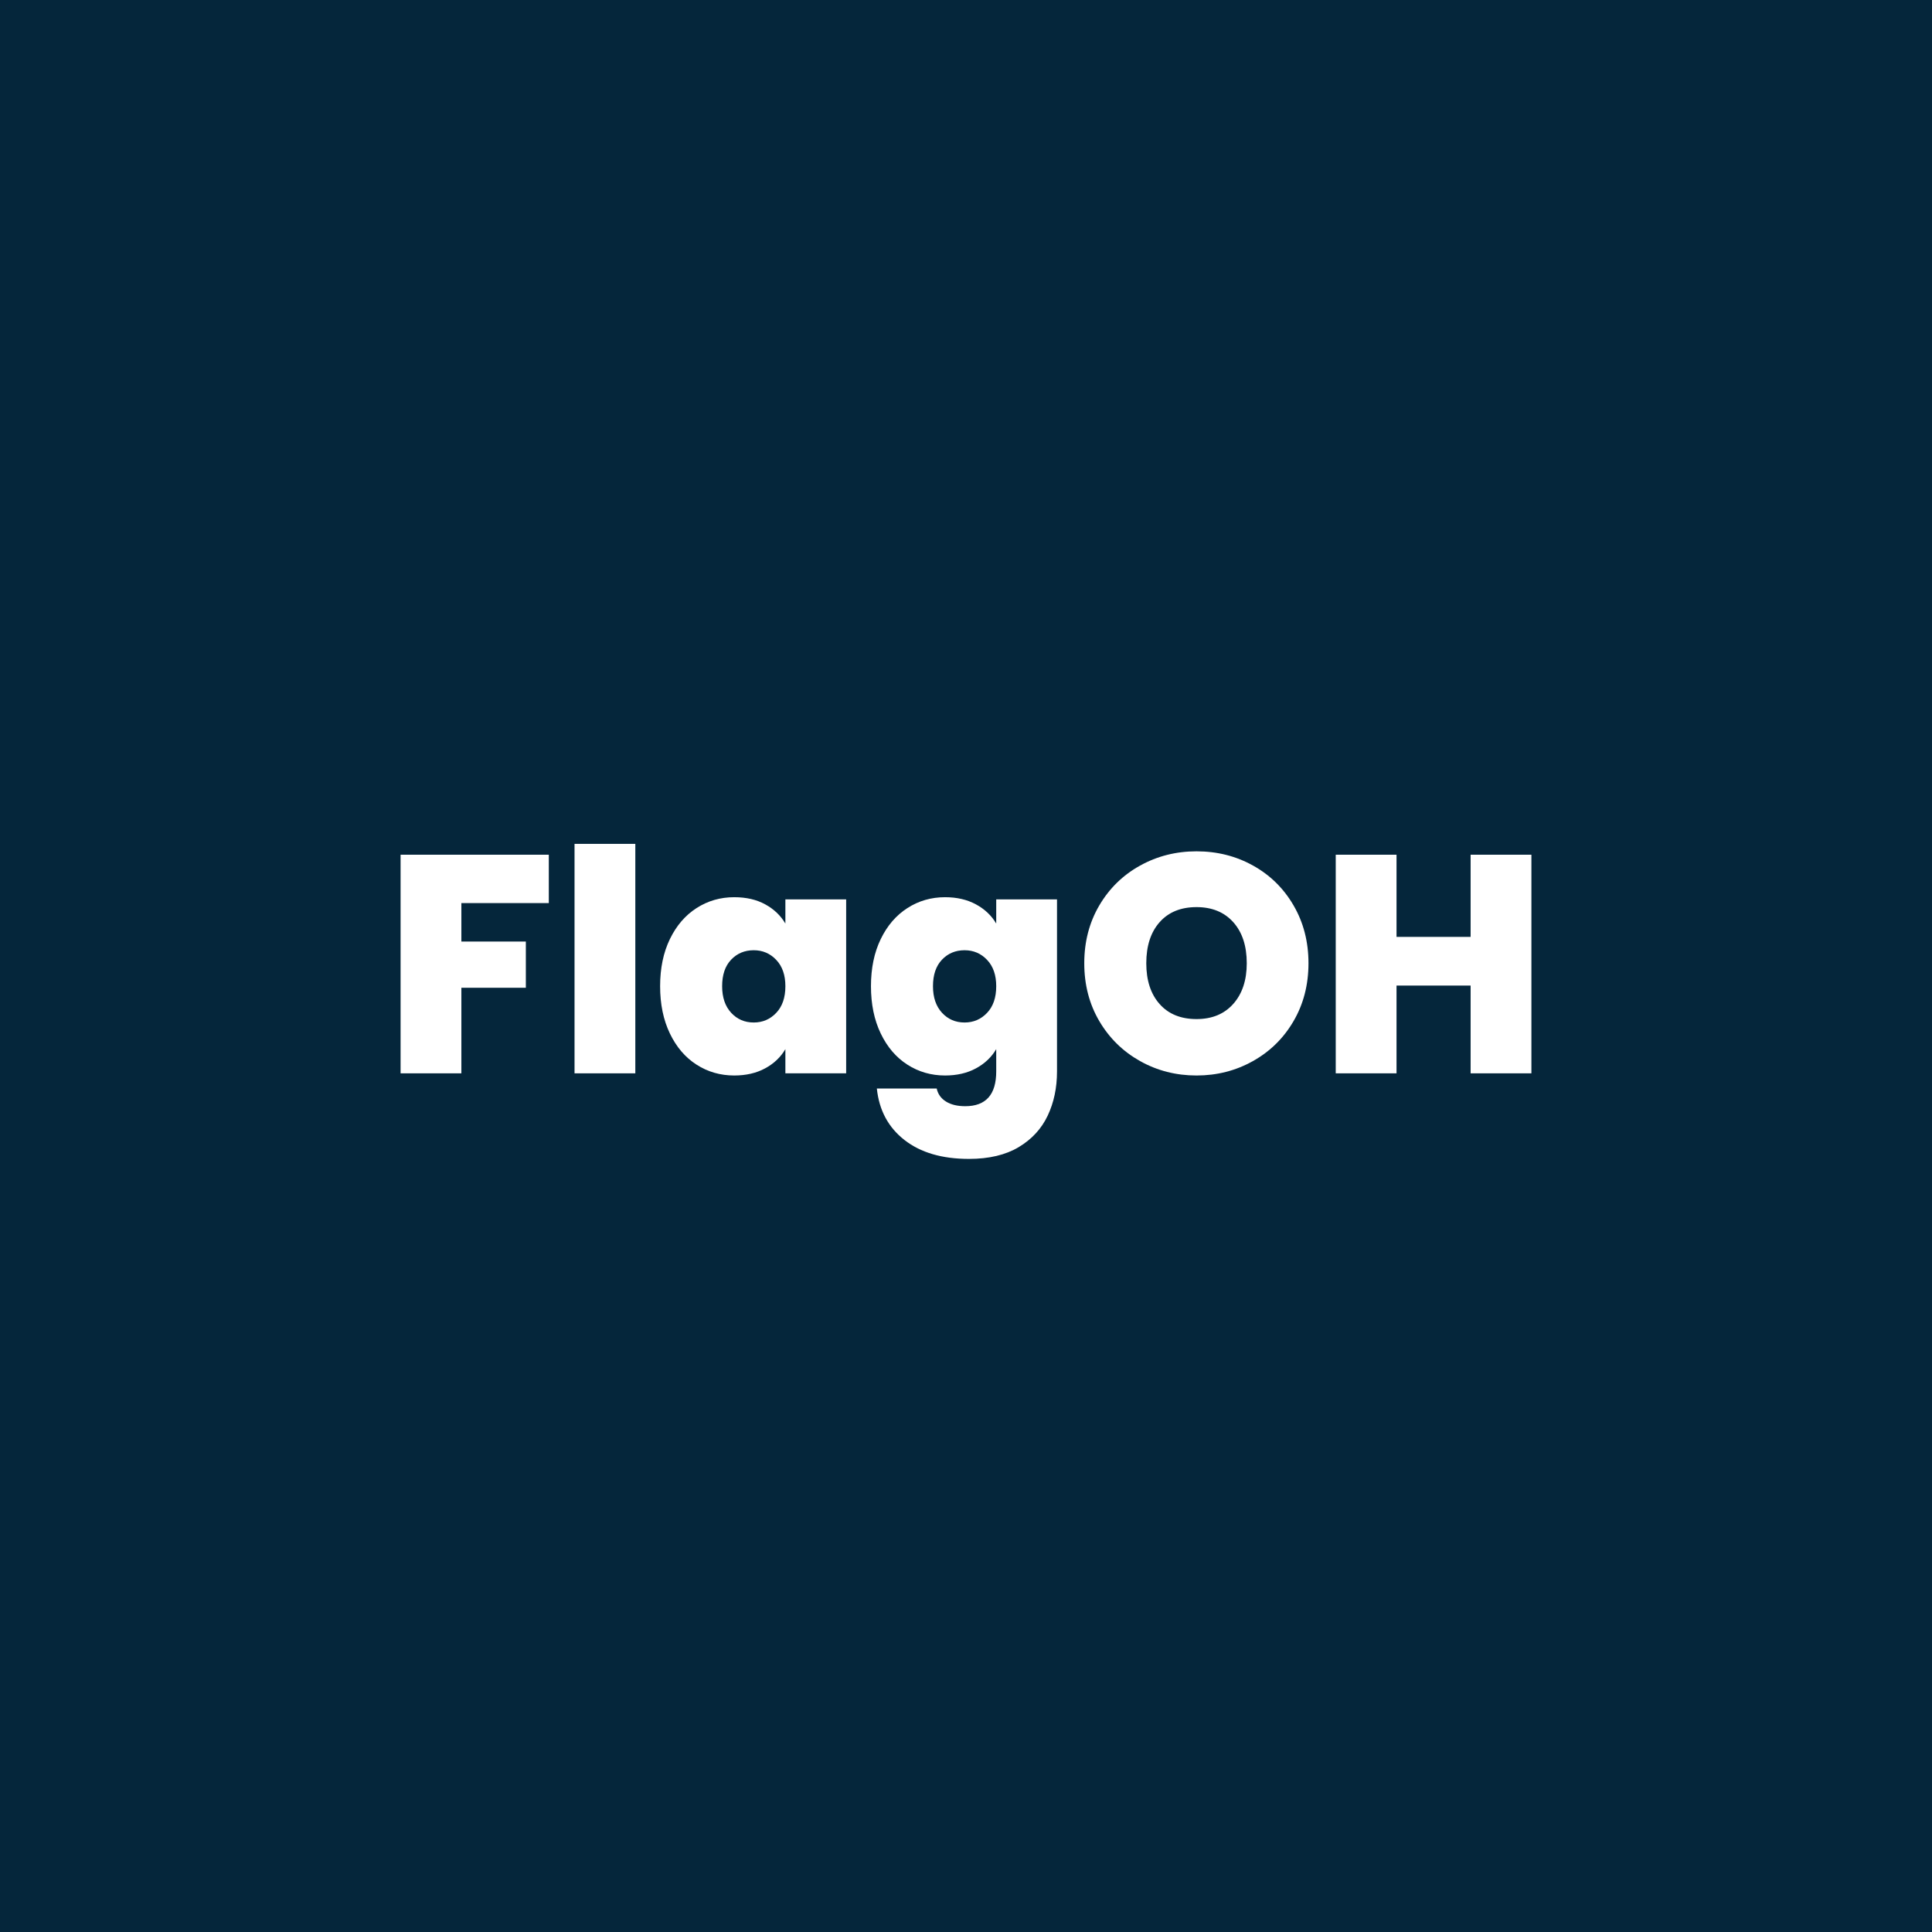
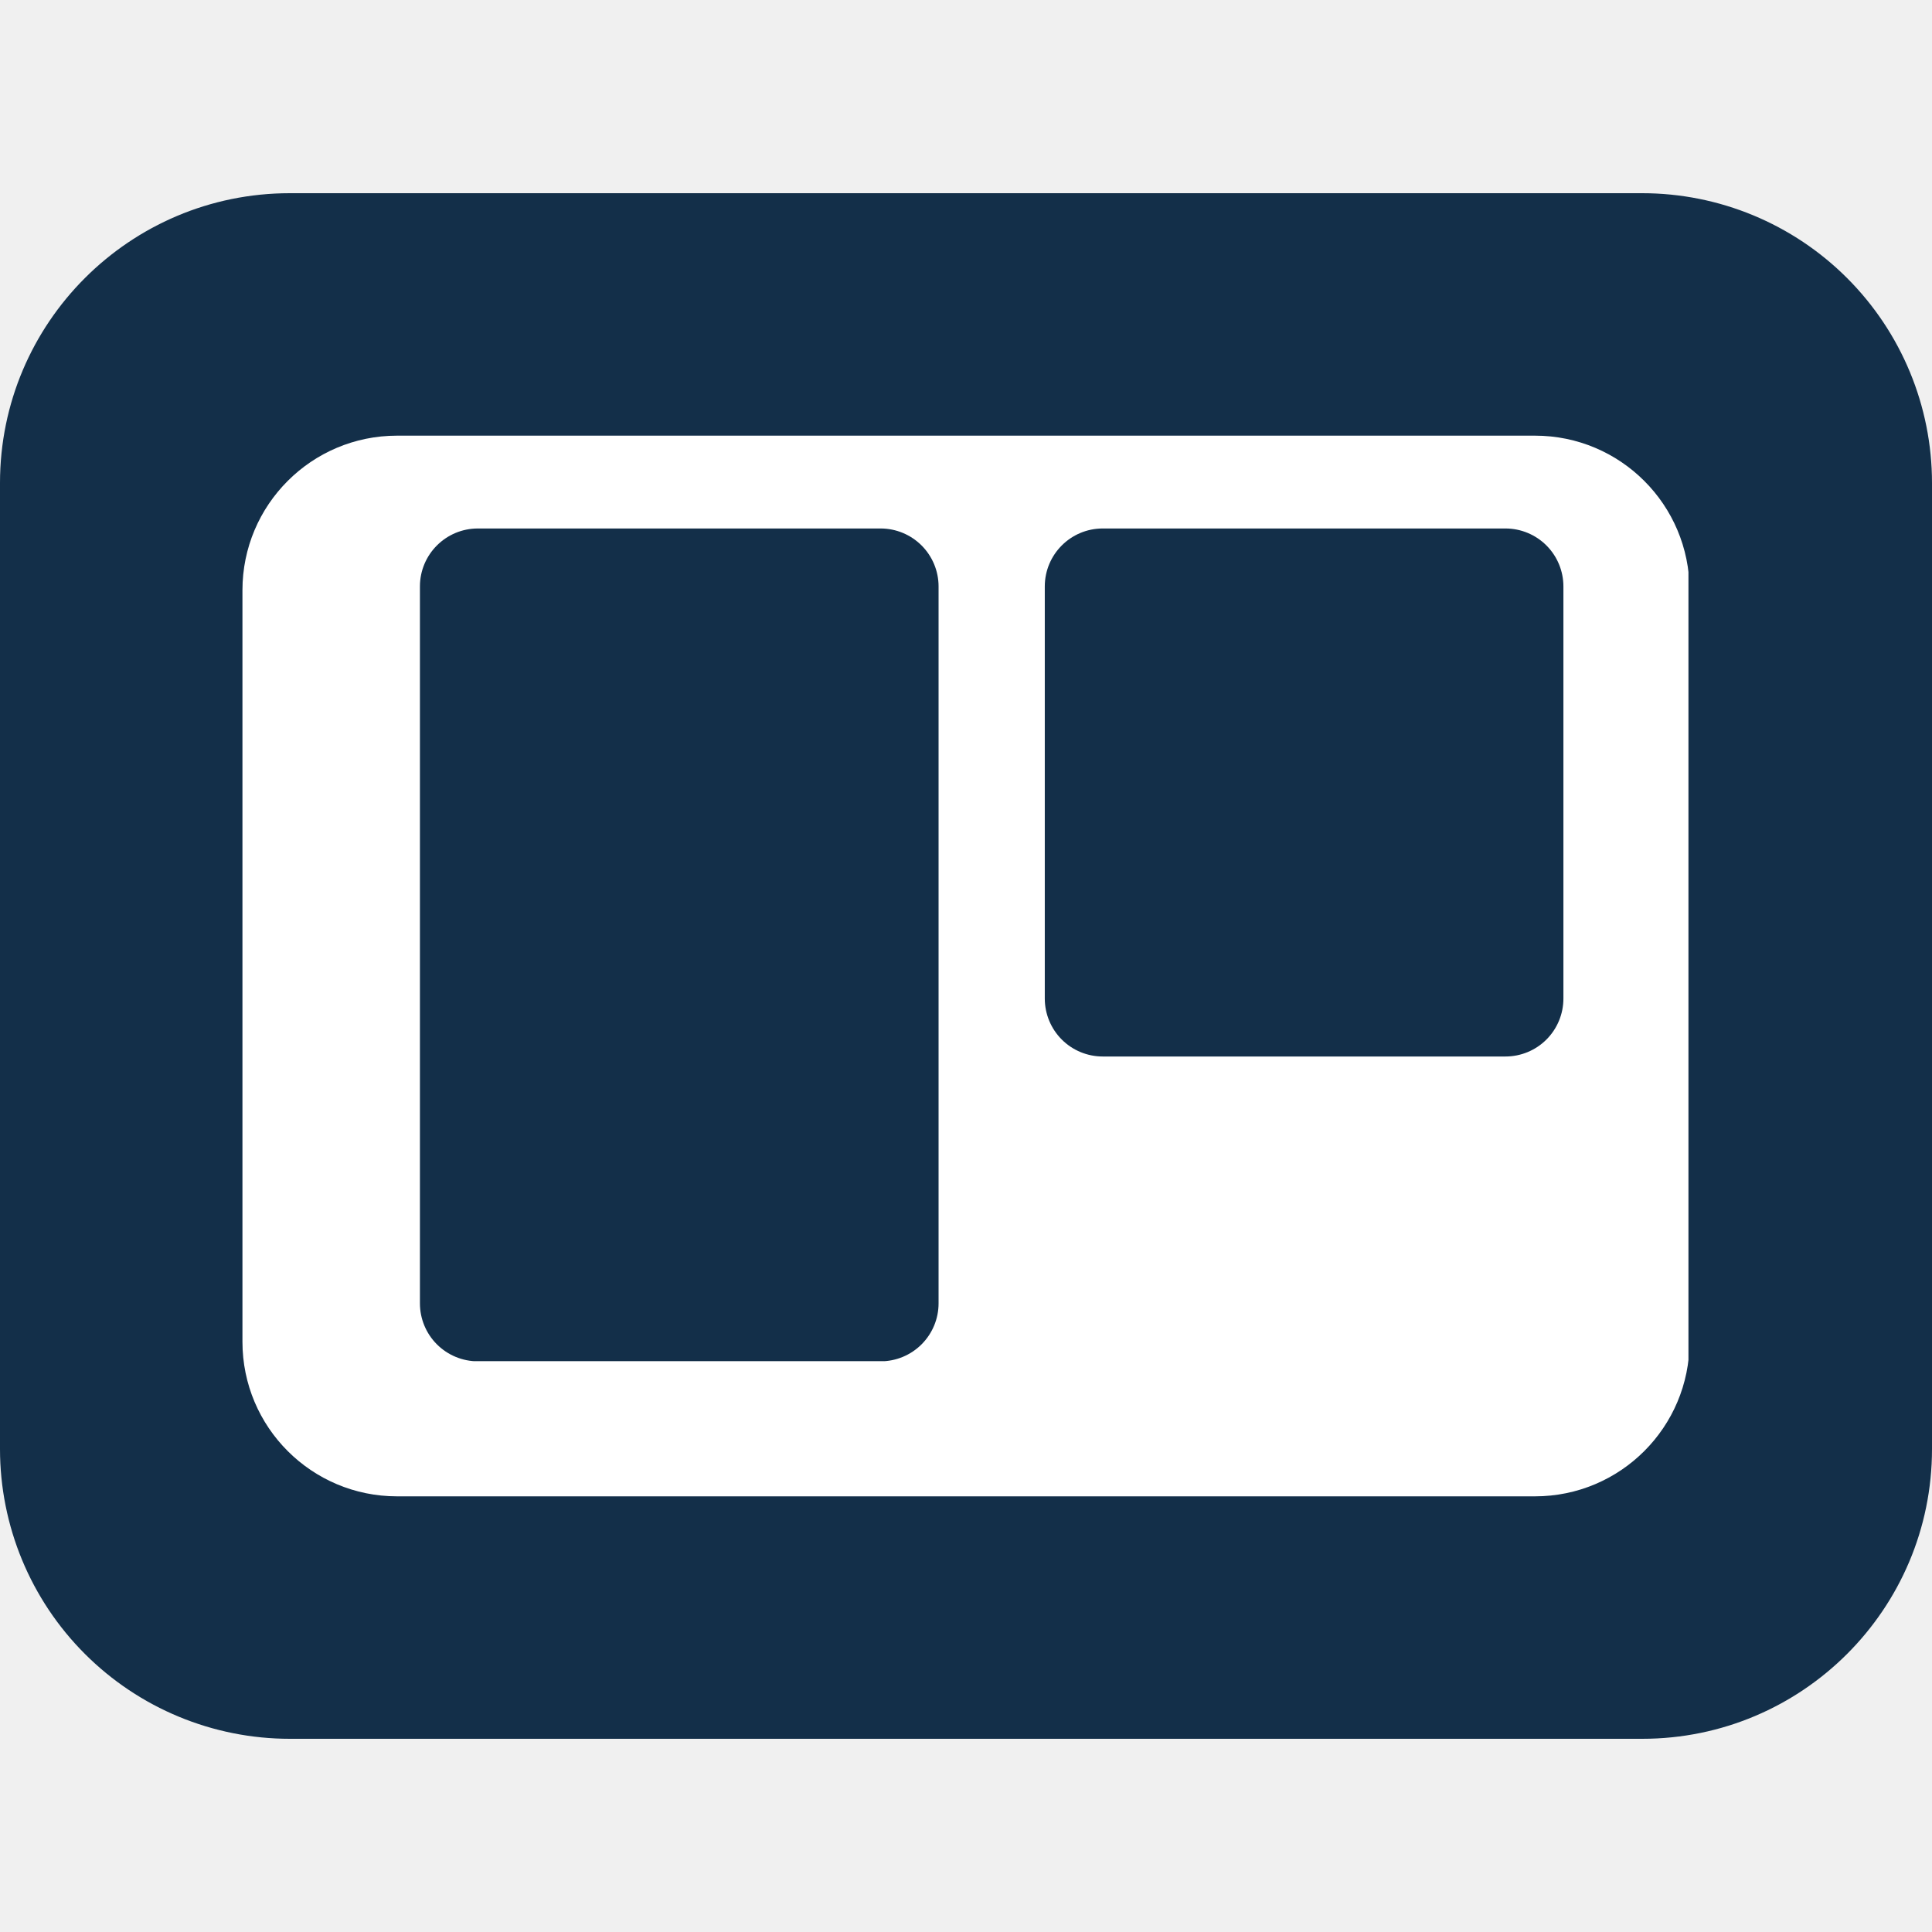
- <svg xmlns="http://www.w3.org/2000/svg" width="1080" zoomAndPan="magnify" viewBox="0 0 810 810" height="1080" preserveAspectRatio="xMidYMid meet" version="1.0">
+ <svg xmlns="http://www.w3.org/2000/svg" width="500" zoomAndPan="magnify" viewBox="0 0 375 375" height="500" preserveAspectRatio="xMidYMid meet" version="1.0">
  <defs>
-     <g />
+     <clipPath id="db3c9bda8c">
+       <path d="M 95.613 63.461 L 168.066 63.461 L 168.066 148 L 95.613 148 Z M 95.613 63.461 " clip-rule="nonzero" />
+     </clipPath>
+     <clipPath id="6b4b7f2b23">
+       <path d="M 123.738 63.461 L 168.066 63.461 L 139.941 147.836 L 95.613 147.836 Z M 123.738 63.461 " clip-rule="nonzero" />
+     </clipPath>
+     <clipPath id="30171cf086">
+       <path d="M 155.324 63.461 L 210.984 63.461 L 210.984 128.469 L 155.324 128.469 Z M 155.324 63.461 " clip-rule="nonzero" />
+     </clipPath>
+     <clipPath id="c81d7ed568">
+       <path d="M 176.93 63.461 L 210.984 63.461 L 189.375 128.281 L 155.324 128.281 Z M 176.93 63.461 " clip-rule="nonzero" />
+     </clipPath>
+     <clipPath id="b345bc489f">
+       <path d="M 0 37.5 L 375 37.5 L 375 337.5 L 0 337.5 Z M 0 37.5 " clip-rule="nonzero" />
+     </clipPath>
+     <clipPath id="b2471a25f5">
+       <path d="M 56.25 37.5 L 318.75 37.5 C 333.668 37.5 347.977 43.426 358.523 53.977 C 369.074 64.523 375 78.832 375 93.75 L 375 281.25 C 375 312.316 349.816 337.5 318.75 337.5 L 56.25 337.5 C 41.332 337.5 27.023 331.574 16.477 321.023 C 5.926 310.477 0 296.168 0 281.25 L 0 93.75 C 0 62.684 25.184 37.5 56.25 37.5 Z M 56.25 37.5 " clip-rule="nonzero" />
+     </clipPath>
+     <clipPath id="cdf257d0fb">
+       <path d="M 47.059 84.562 L 328 84.562 L 328 290.438 L 47.059 290.438 Z M 47.059 84.562 " clip-rule="nonzero" />
+     </clipPath>
+     <clipPath id="63de15a2c1">
+       <path d="M 77.059 84.562 L 297.941 84.562 C 314.512 84.562 327.941 97.992 327.941 114.562 L 327.941 260.438 C 327.941 277.008 314.512 290.438 297.941 290.438 L 77.059 290.438 C 60.488 290.438 47.059 277.008 47.059 260.438 L 47.059 114.562 C 47.059 97.992 60.488 84.562 77.059 84.562 Z M 77.059 84.562 " clip-rule="nonzero" />
+     </clipPath>
+     <clipPath id="8a993c27e2">
+       <path d="M 81.508 102.578 L 182.176 102.578 L 182.176 264.59 L 81.508 264.59 Z M 81.508 102.578 " clip-rule="nonzero" />
+     </clipPath>
+     <clipPath id="c11d750b1b">
+       <path d="M 92.758 102.578 L 170.926 102.578 C 173.906 102.578 176.77 103.766 178.879 105.875 C 180.988 107.984 182.176 110.844 182.176 113.828 L 182.176 252.98 C 182.176 255.965 180.988 258.824 178.879 260.934 C 176.77 263.043 173.906 264.23 170.926 264.23 L 92.758 264.23 C 89.773 264.23 86.91 263.043 84.801 260.934 C 82.691 258.824 81.508 255.965 81.508 252.98 L 81.508 113.828 C 81.508 107.617 86.543 102.578 92.758 102.578 Z M 92.758 102.578 " clip-rule="nonzero" />
+     </clipPath>
+     <clipPath id="cb63db4fc0">
+       <path d="M 202.793 102.578 L 303.457 102.578 L 303.457 205.211 L 202.793 205.211 Z M 202.793 102.578 " clip-rule="nonzero" />
+     </clipPath>
+     <clipPath id="c560ff598b">
+       <path d="M 214.043 102.578 L 292.207 102.578 C 295.191 102.578 298.055 103.766 300.164 105.875 C 302.273 107.984 303.457 110.844 303.457 113.828 L 303.457 193.816 C 303.457 196.801 302.273 199.66 300.164 201.773 C 298.055 203.883 295.191 205.066 292.207 205.066 L 214.043 205.066 C 211.059 205.066 208.195 203.883 206.086 201.773 C 203.977 199.66 202.793 196.801 202.793 193.816 L 202.793 113.828 C 202.793 107.617 207.828 102.578 214.043 102.578 Z M 214.043 102.578 " clip-rule="nonzero" />
+     </clipPath>
  </defs>
-   <rect x="-81" width="972" fill="#ffffff" y="-81" height="972" fill-opacity="1" />
-   <rect x="-81" width="972" fill="#05263b" y="-81" height="972" fill-opacity="1" />
-   <rect x="-81" width="972" fill="#ffffff" y="-81" height="972" fill-opacity="1" />
-   <rect x="-81" width="972" fill="#05263b" y="-81" height="972" fill-opacity="1" />
-   <g fill="#ffffff" fill-opacity="1">
-     <g transform="translate(160.667, 450)">
-       <g>
-         <path d="M 69.422 -91.656 L 69.422 -71.375 L 32.766 -71.375 L 32.766 -55.25 L 59.797 -55.25 L 59.797 -35.875 L 32.766 -35.875 L 32.766 0 L 7.281 0 L 7.281 -91.656 Z M 69.422 -91.656 " />
-       </g>
+   <g clip-path="url(#db3c9bda8c)">
+     <g clip-path="url(#6b4b7f2b23)">
+       <path fill="#ffffff" d="M 95.613 63.461 L 168.066 63.461 L 168.066 147.797 L 95.613 147.797 Z M 95.613 63.461 " fill-opacity="1" fill-rule="nonzero" />
    </g>
  </g>
-   <g fill="#ffffff" fill-opacity="1">
-     <g transform="translate(233.5948, 450)">
-       <g>
-         <path d="M 32.766 -96.203 L 32.766 0 L 7.281 0 L 7.281 -96.203 Z M 32.766 -96.203 " />
-       </g>
+   <g clip-path="url(#30171cf086)">
+     <g clip-path="url(#c81d7ed568)">
+       <path fill="#ffffff" d="M 155.324 63.461 L 210.984 63.461 L 210.984 128.25 L 155.324 128.25 Z M 155.324 63.461 " fill-opacity="1" fill-rule="nonzero" />
    </g>
  </g>
-   <g fill="#ffffff" fill-opacity="1">
-     <g transform="translate(273.6336, 450)">
-       <g>
-         <path d="M 3.125 -36.531 C 3.125 -44.07 4.488 -50.656 7.219 -56.281 C 9.945 -61.914 13.672 -66.25 18.391 -69.281 C 23.117 -72.32 28.383 -73.844 34.188 -73.844 C 39.219 -73.844 43.551 -72.844 47.188 -70.844 C 50.832 -68.852 53.648 -66.172 55.641 -62.797 L 55.641 -72.938 L 81.125 -72.938 L 81.125 0 L 55.641 0 L 55.641 -10.141 C 53.648 -6.754 50.812 -4.066 47.125 -2.078 C 43.438 -0.086 39.125 0.906 34.188 0.906 C 28.383 0.906 23.117 -0.609 18.391 -3.641 C 13.672 -6.672 9.945 -11.023 7.219 -16.703 C 4.488 -22.379 3.125 -28.988 3.125 -36.531 Z M 55.641 -36.531 C 55.641 -41.207 54.359 -44.891 51.797 -47.578 C 49.242 -50.266 46.102 -51.609 42.375 -51.609 C 38.562 -51.609 35.398 -50.285 32.891 -47.641 C 30.379 -45.004 29.125 -41.301 29.125 -36.531 C 29.125 -31.852 30.379 -28.145 32.891 -25.406 C 35.398 -22.676 38.562 -21.312 42.375 -21.312 C 46.102 -21.312 49.242 -22.656 51.797 -25.344 C 54.359 -28.031 55.641 -31.758 55.641 -36.531 Z M 55.641 -36.531 " />
-       </g>
+   <g clip-path="url(#b345bc489f)">
+     <g clip-path="url(#b2471a25f5)">
+       <path fill="#132f49" d="M 0 37.5 L 375 37.5 L 375 337.5 L 0 337.5 Z M 0 37.5 " fill-opacity="1" fill-rule="nonzero" />
    </g>
  </g>
-   <g fill="#ffffff" fill-opacity="1">
-     <g transform="translate(362.0309, 450)">
-       <g>
-         <path d="M 34.188 -73.844 C 39.125 -73.844 43.438 -72.844 47.125 -70.844 C 50.812 -68.852 53.648 -66.172 55.641 -62.797 L 55.641 -72.938 L 81.125 -72.938 L 81.125 -0.781 C 81.125 6.062 79.82 12.234 77.219 17.734 C 74.613 23.242 70.562 27.645 65.062 30.938 C 59.562 34.227 52.609 35.875 44.203 35.875 C 32.93 35.875 23.914 33.227 17.156 27.938 C 10.395 22.656 6.539 15.469 5.594 6.375 L 30.688 6.375 C 31.195 8.707 32.492 10.523 34.578 11.828 C 36.66 13.129 39.348 13.781 42.641 13.781 C 51.305 13.781 55.641 8.926 55.641 -0.781 L 55.641 -10.141 C 53.648 -6.754 50.812 -4.066 47.125 -2.078 C 43.438 -0.086 39.125 0.906 34.188 0.906 C 28.383 0.906 23.117 -0.609 18.391 -3.641 C 13.672 -6.672 9.945 -11.023 7.219 -16.703 C 4.488 -22.379 3.125 -28.988 3.125 -36.531 C 3.125 -44.07 4.488 -50.656 7.219 -56.281 C 9.945 -61.914 13.672 -66.25 18.391 -69.281 C 23.117 -72.32 28.383 -73.844 34.188 -73.844 Z M 55.641 -36.531 C 55.641 -41.207 54.359 -44.891 51.797 -47.578 C 49.242 -50.266 46.102 -51.609 42.375 -51.609 C 38.562 -51.609 35.398 -50.285 32.891 -47.641 C 30.379 -45.004 29.125 -41.301 29.125 -36.531 C 29.125 -31.852 30.379 -28.145 32.891 -25.406 C 35.398 -22.676 38.562 -21.312 42.375 -21.312 C 46.102 -21.312 49.242 -22.656 51.797 -25.344 C 54.359 -28.031 55.641 -31.758 55.641 -36.531 Z M 55.641 -36.531 " />
-       </g>
+   <g clip-path="url(#cdf257d0fb)">
+     <g clip-path="url(#63de15a2c1)">
+       <path fill="#ffffff" d="M 47.059 84.562 L 327.727 84.562 L 327.727 290.438 L 47.059 290.438 Z M 47.059 84.562 " fill-opacity="1" fill-rule="nonzero" />
    </g>
  </g>
-   <g fill="#ffffff" fill-opacity="1">
-     <g transform="translate(450.4283, 450)">
-       <g>
-         <path d="M 51.219 0.906 C 42.633 0.906 34.742 -1.109 27.547 -5.141 C 20.359 -9.172 14.66 -14.758 10.453 -21.906 C 6.254 -29.051 4.156 -37.133 4.156 -46.156 C 4.156 -55.164 6.254 -63.242 10.453 -70.391 C 14.66 -77.547 20.359 -83.113 27.547 -87.094 C 34.742 -91.082 42.633 -93.078 51.219 -93.078 C 59.883 -93.078 67.789 -91.082 74.938 -87.094 C 82.094 -83.113 87.75 -77.547 91.906 -70.391 C 96.07 -63.242 98.156 -55.164 98.156 -46.156 C 98.156 -37.133 96.07 -29.051 91.906 -21.906 C 87.75 -14.758 82.07 -9.172 74.875 -5.141 C 67.688 -1.109 59.801 0.906 51.219 0.906 Z M 51.219 -22.75 C 57.719 -22.75 62.852 -24.867 66.625 -29.109 C 70.395 -33.359 72.281 -39.039 72.281 -46.156 C 72.281 -53.426 70.395 -59.164 66.625 -63.375 C 62.852 -67.582 57.719 -69.688 51.219 -69.688 C 44.633 -69.688 39.477 -67.582 35.75 -63.375 C 32.02 -59.164 30.156 -53.426 30.156 -46.156 C 30.156 -38.957 32.02 -33.254 35.75 -29.047 C 39.477 -24.848 44.633 -22.75 51.219 -22.75 Z M 51.219 -22.75 " />
-       </g>
+   <g clip-path="url(#8a993c27e2)">
+     <g clip-path="url(#c11d750b1b)">
+       <path fill="#132f49" d="M 81.508 102.578 L 182.176 102.578 L 182.176 264.199 L 81.508 264.199 Z M 81.508 102.578 " fill-opacity="1" fill-rule="nonzero" />
    </g>
  </g>
-   <g fill="#ffffff" fill-opacity="1">
-     <g transform="translate(552.7352, 450)">
-       <g>
-         <path d="M 89.312 -91.656 L 89.312 0 L 63.828 0 L 63.828 -36.797 L 32.766 -36.797 L 32.766 0 L 7.281 0 L 7.281 -91.656 L 32.766 -91.656 L 32.766 -57.203 L 63.828 -57.203 L 63.828 -91.656 Z M 89.312 -91.656 " />
-       </g>
+   <g clip-path="url(#cb63db4fc0)">
+     <g clip-path="url(#c560ff598b)">
+       <path fill="#132f49" d="M 202.793 102.578 L 303.457 102.578 L 303.457 205.211 L 202.793 205.211 Z M 202.793 102.578 " fill-opacity="1" fill-rule="nonzero" />
    </g>
  </g>
</svg>
